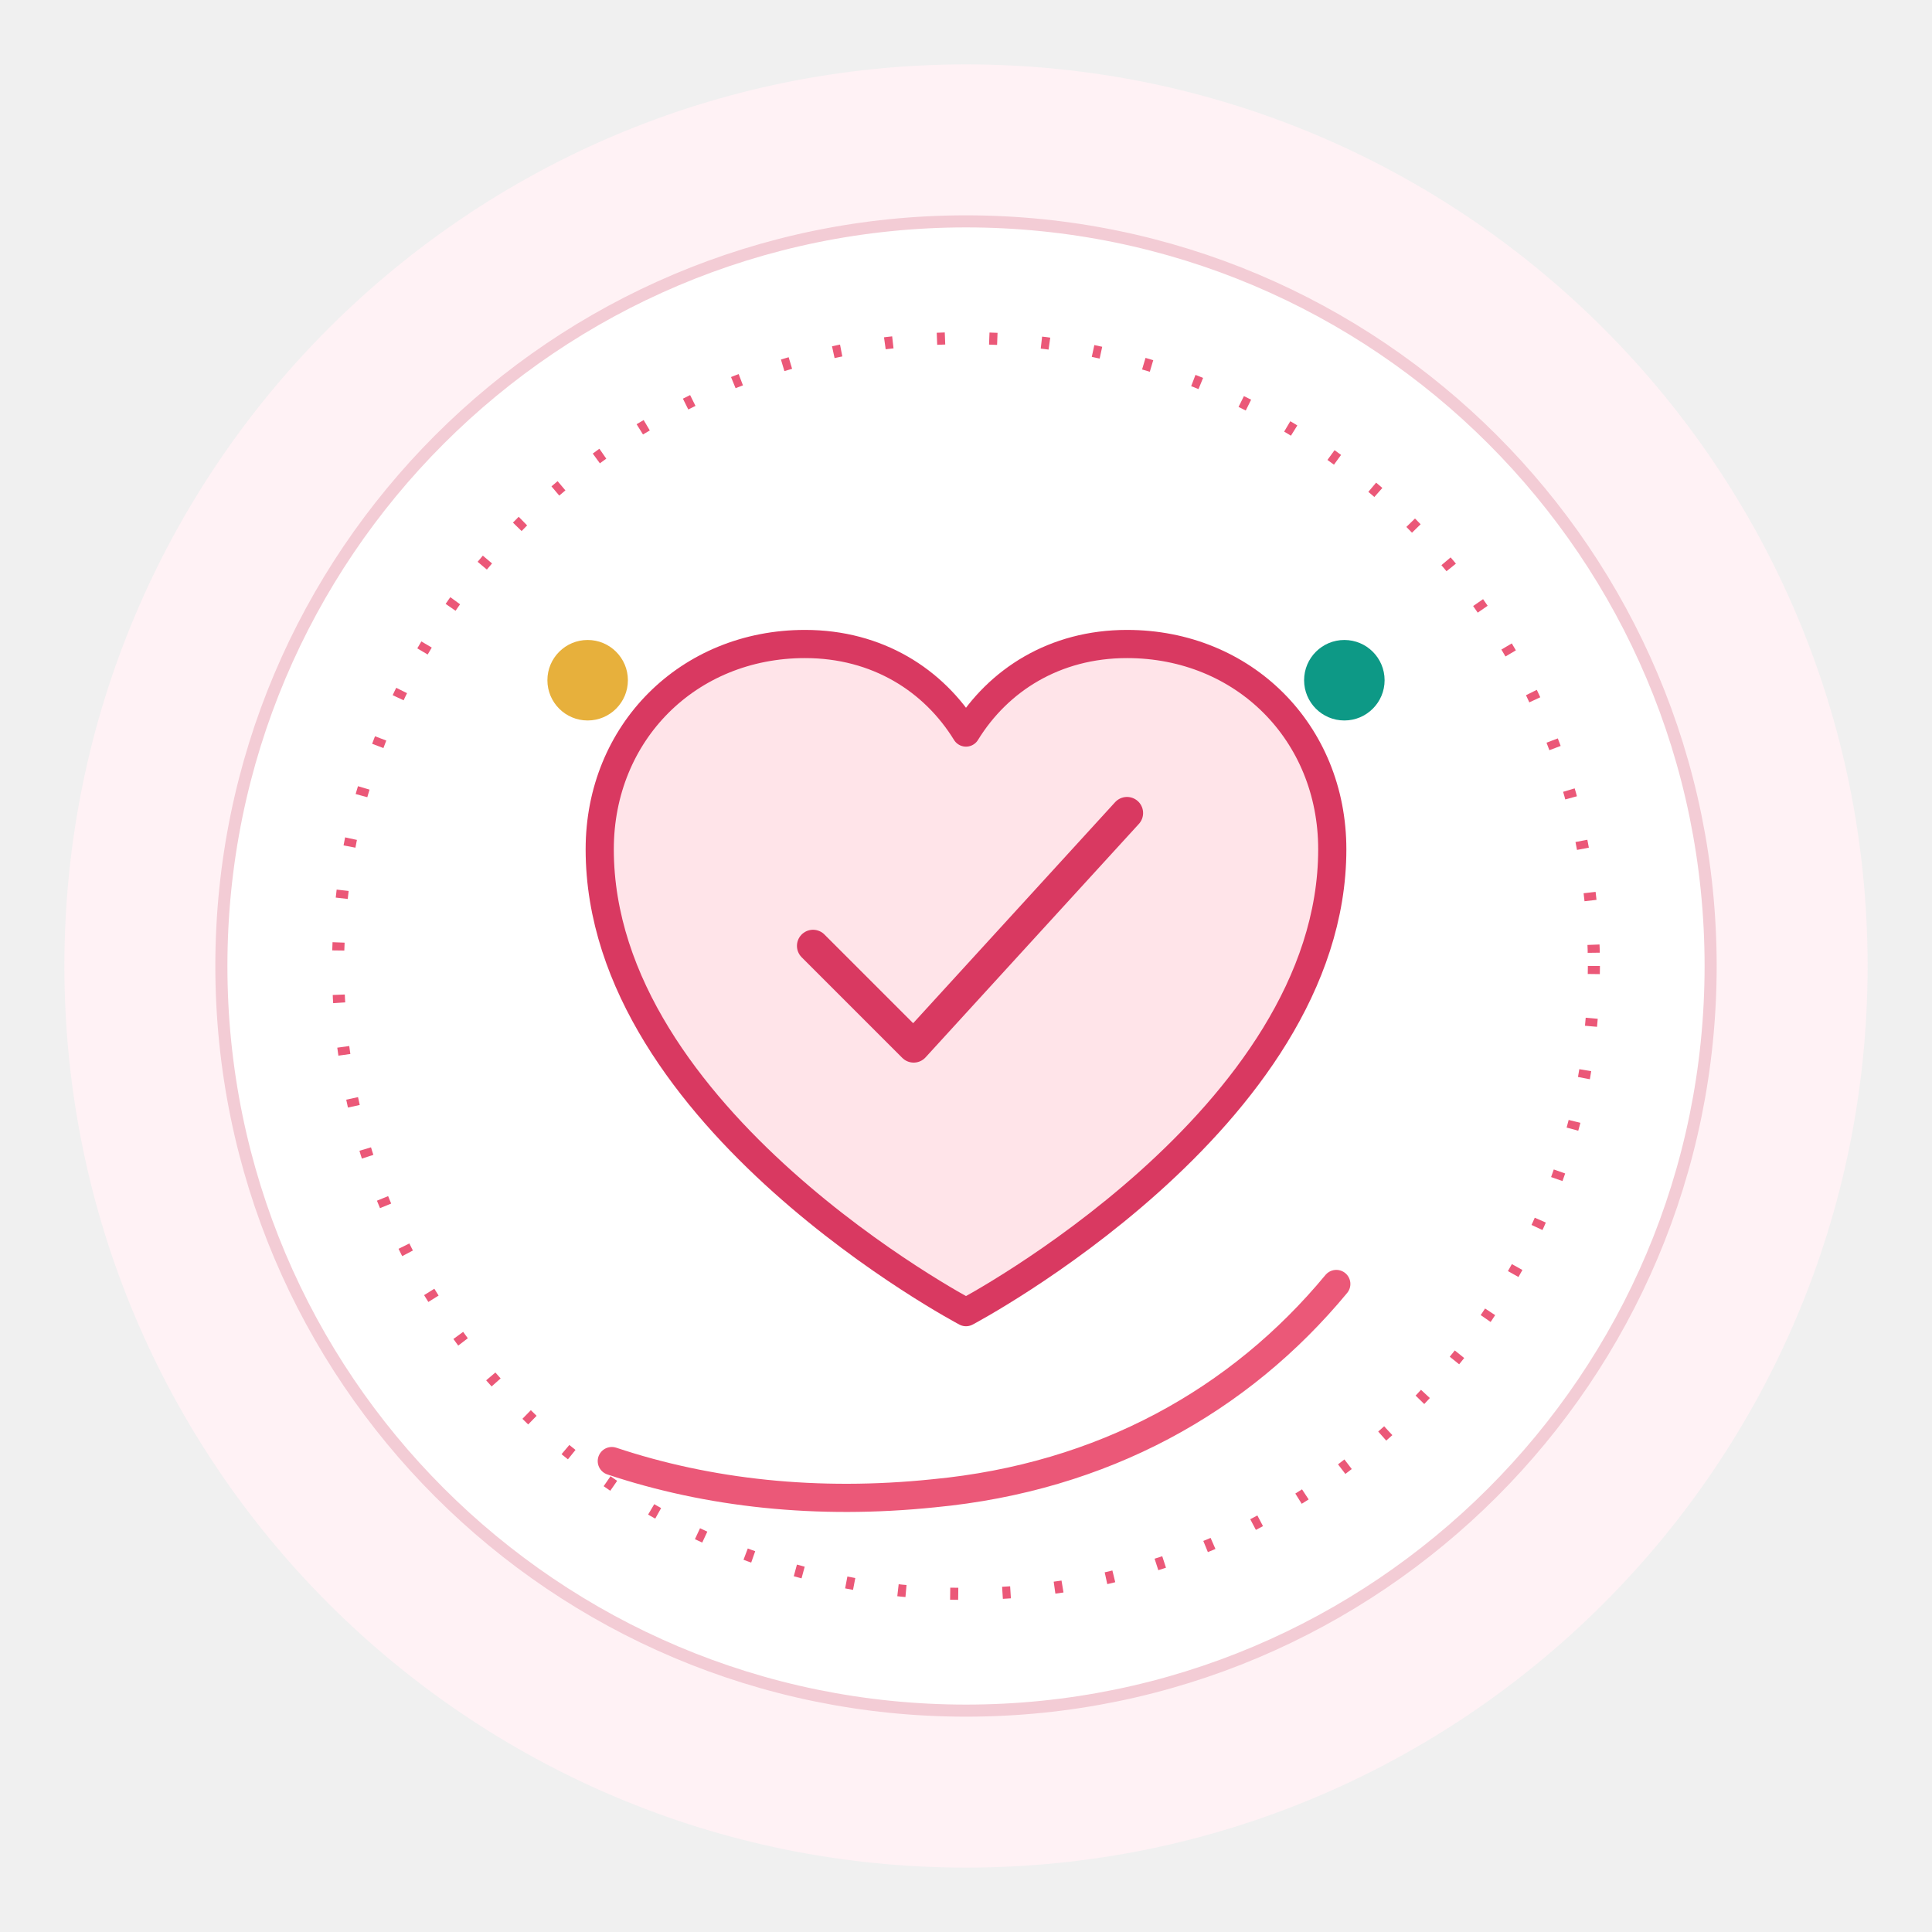
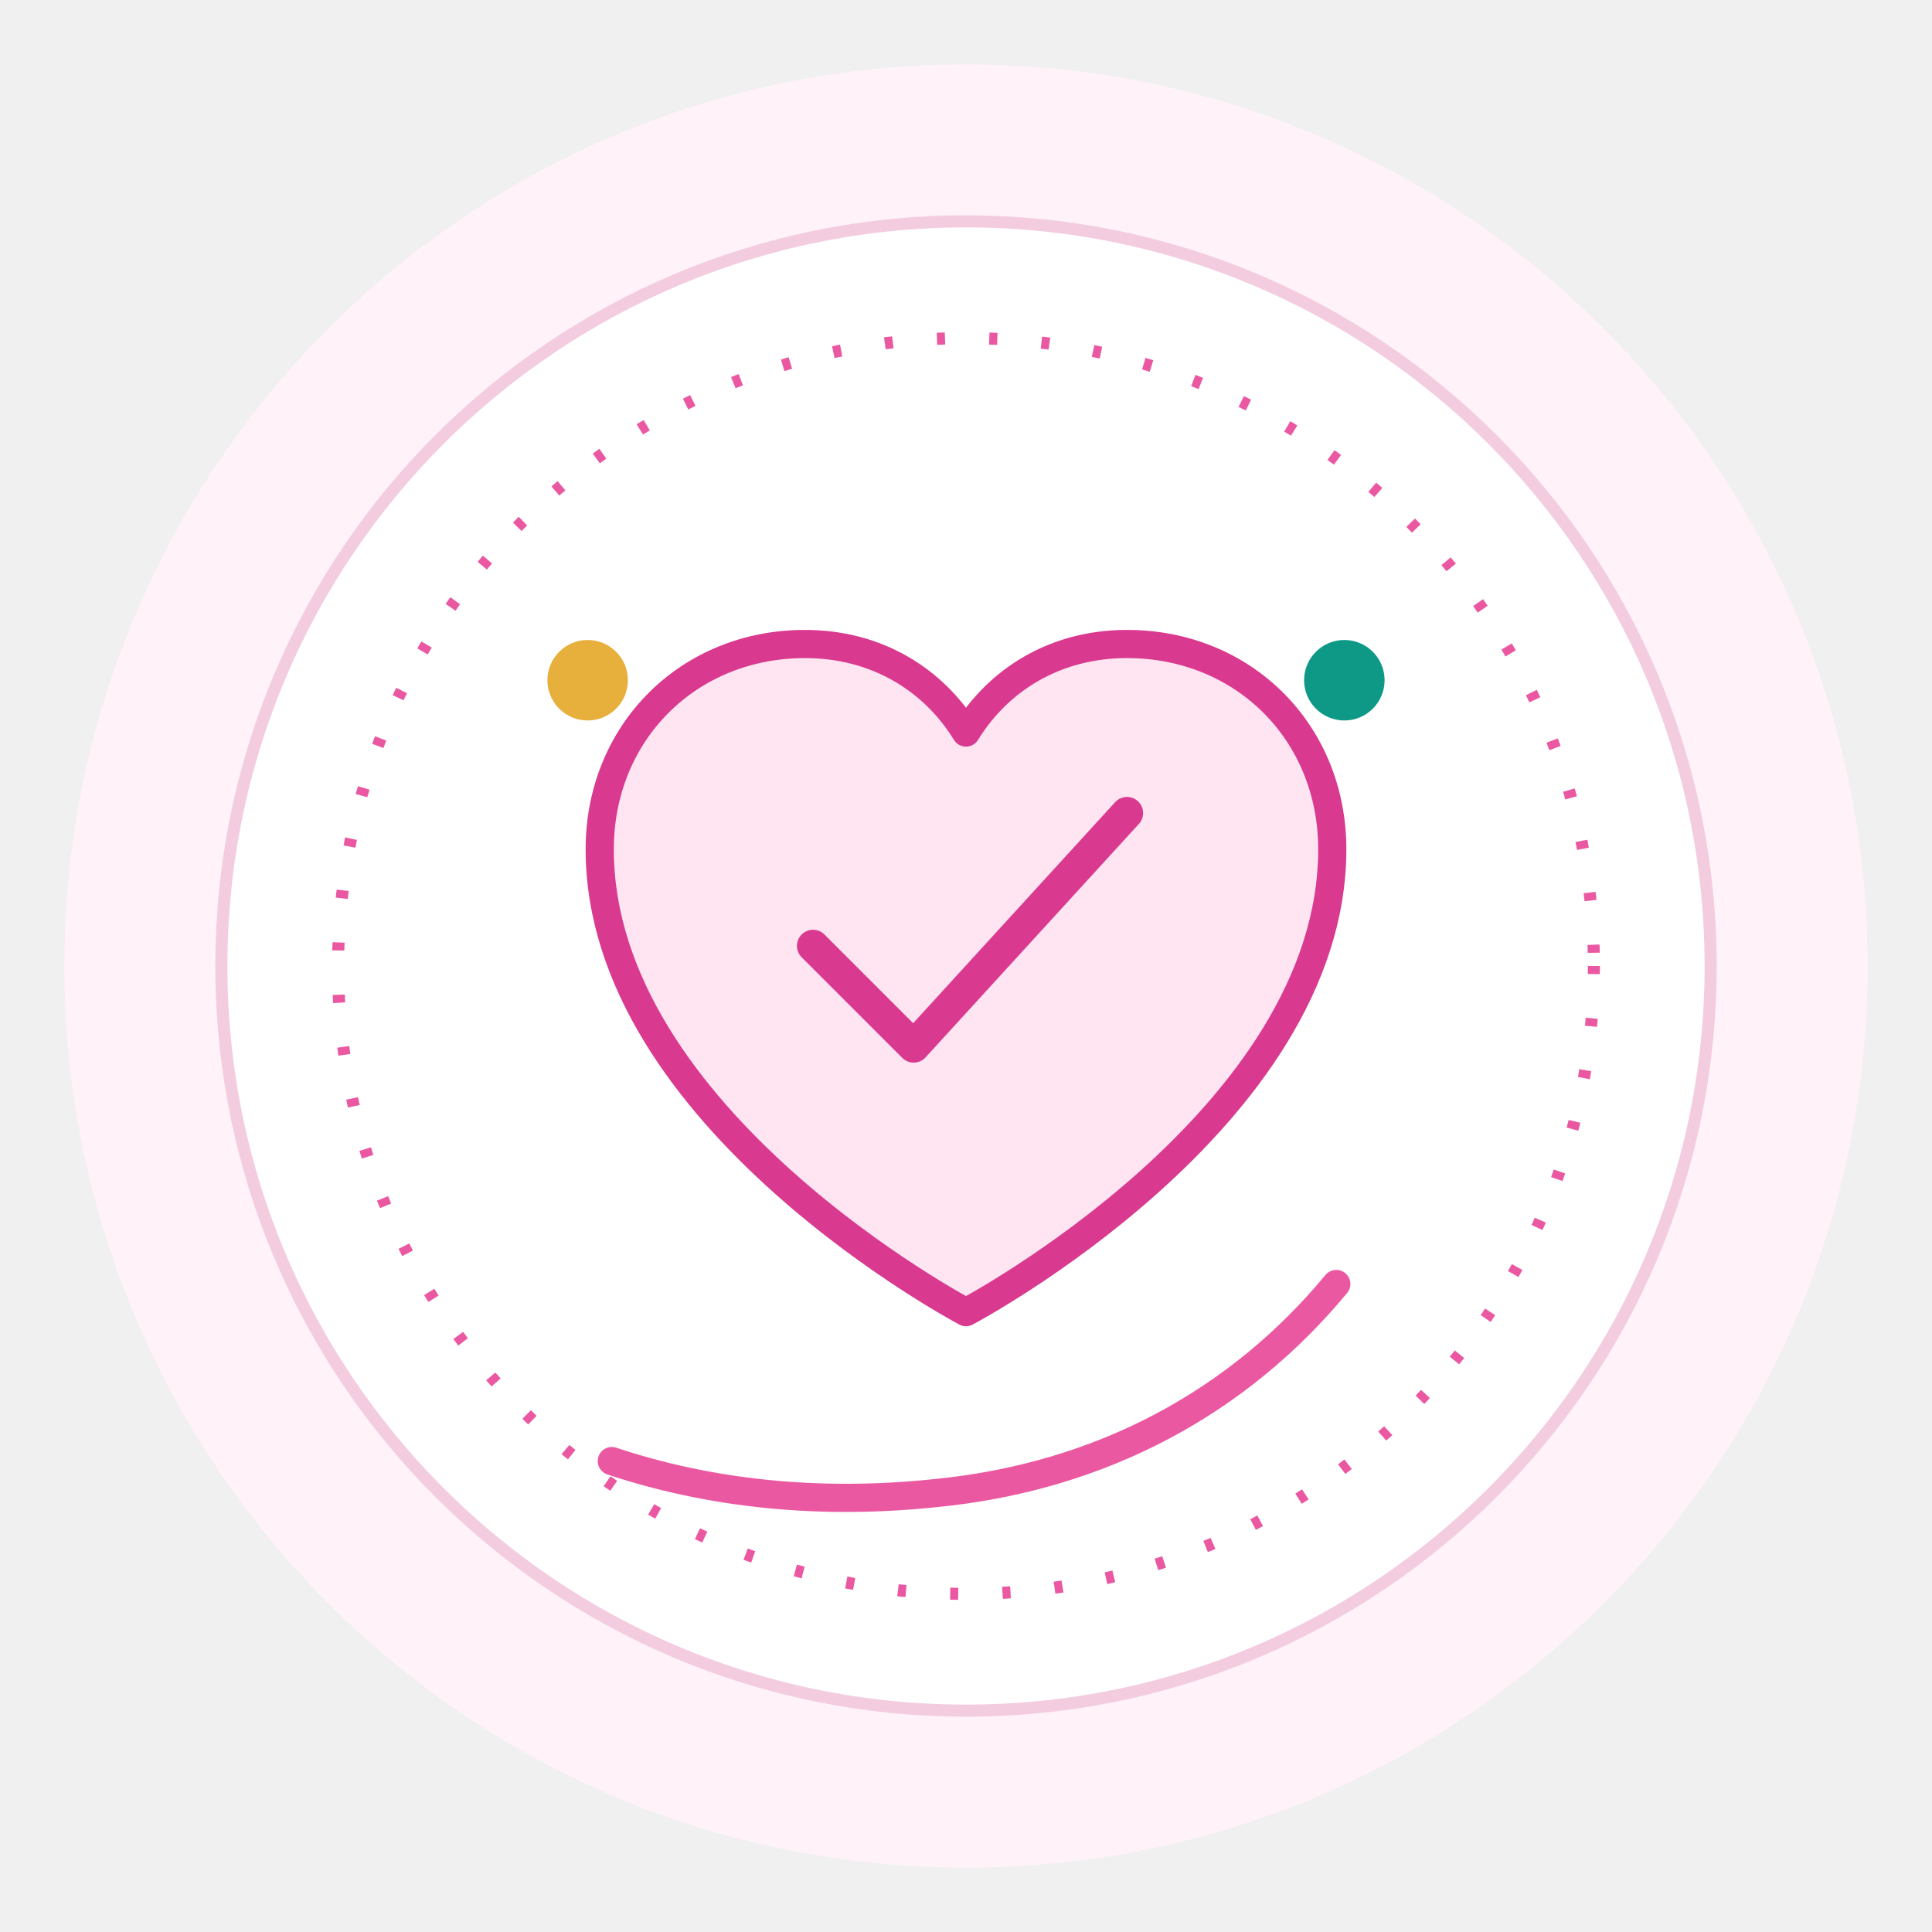
<svg xmlns="http://www.w3.org/2000/svg" viewBox="0 0 480 480" aria-label="What I bring to every engagement">
-   <circle cx="240" cy="240" r="224" fill="#FFF2F5" />
-   <circle cx="240" cy="240" r="185" fill="#fff" stroke="#F3CCD5" stroke-width="3" />
-   <circle cx="240" cy="240" r="156" fill="none" stroke="#EB5878" stroke-width="3" stroke-dasharray="2 11" />
-   <path d="M240 326s-91-48-91-115c0-29 22-51 51-51 18 0 32 9 40 22 8-13 22-22 40-22 29 0 51 22 51 51 0 67-91 115-91 115z" fill="#FFE4E9" stroke="#D93961" stroke-width="7" stroke-linejoin="round" />
-   <path d="M202 235l25 25 53-58" fill="none" stroke="#D93961" stroke-width="8" stroke-linecap="round" stroke-linejoin="round" />
+   <circle cx="240" cy="240" r="224" fill="#FFF2F9" />
+   <circle cx="240" cy="240" r="185" fill="#fff" stroke="#F3CCE0" stroke-width="3" />
+   <circle cx="240" cy="240" r="156" fill="none" stroke="#EB58A2" stroke-width="3" stroke-dasharray="2 11" />
+   <path d="M240 326s-91-48-91-115c0-29 22-51 51-51 18 0 32 9 40 22 8-13 22-22 40-22 29 0 51 22 51 51 0 67-91 115-91 115z" fill="#FFE4F1" stroke="#D9398E" stroke-width="7" stroke-linejoin="round" />
+   <path d="M202 235l25 25 53-58" fill="none" stroke="#D9398E" stroke-width="8" stroke-linecap="round" stroke-linejoin="round" />
  <circle cx="146" cy="169" r="10" fill="#E7B03C" />
  <circle cx="334" cy="169" r="10" fill="#0D9986" />
-   <path d="M152 363c24 8 51 11 80 8 42-4 76-23 100-52" fill="none" stroke="#EB5878" stroke-width="7" stroke-linecap="round" />
+   <path d="M152 363c24 8 51 11 80 8 42-4 76-23 100-52" fill="none" stroke="#EB58A2" stroke-width="7" stroke-linecap="round" />
</svg>
